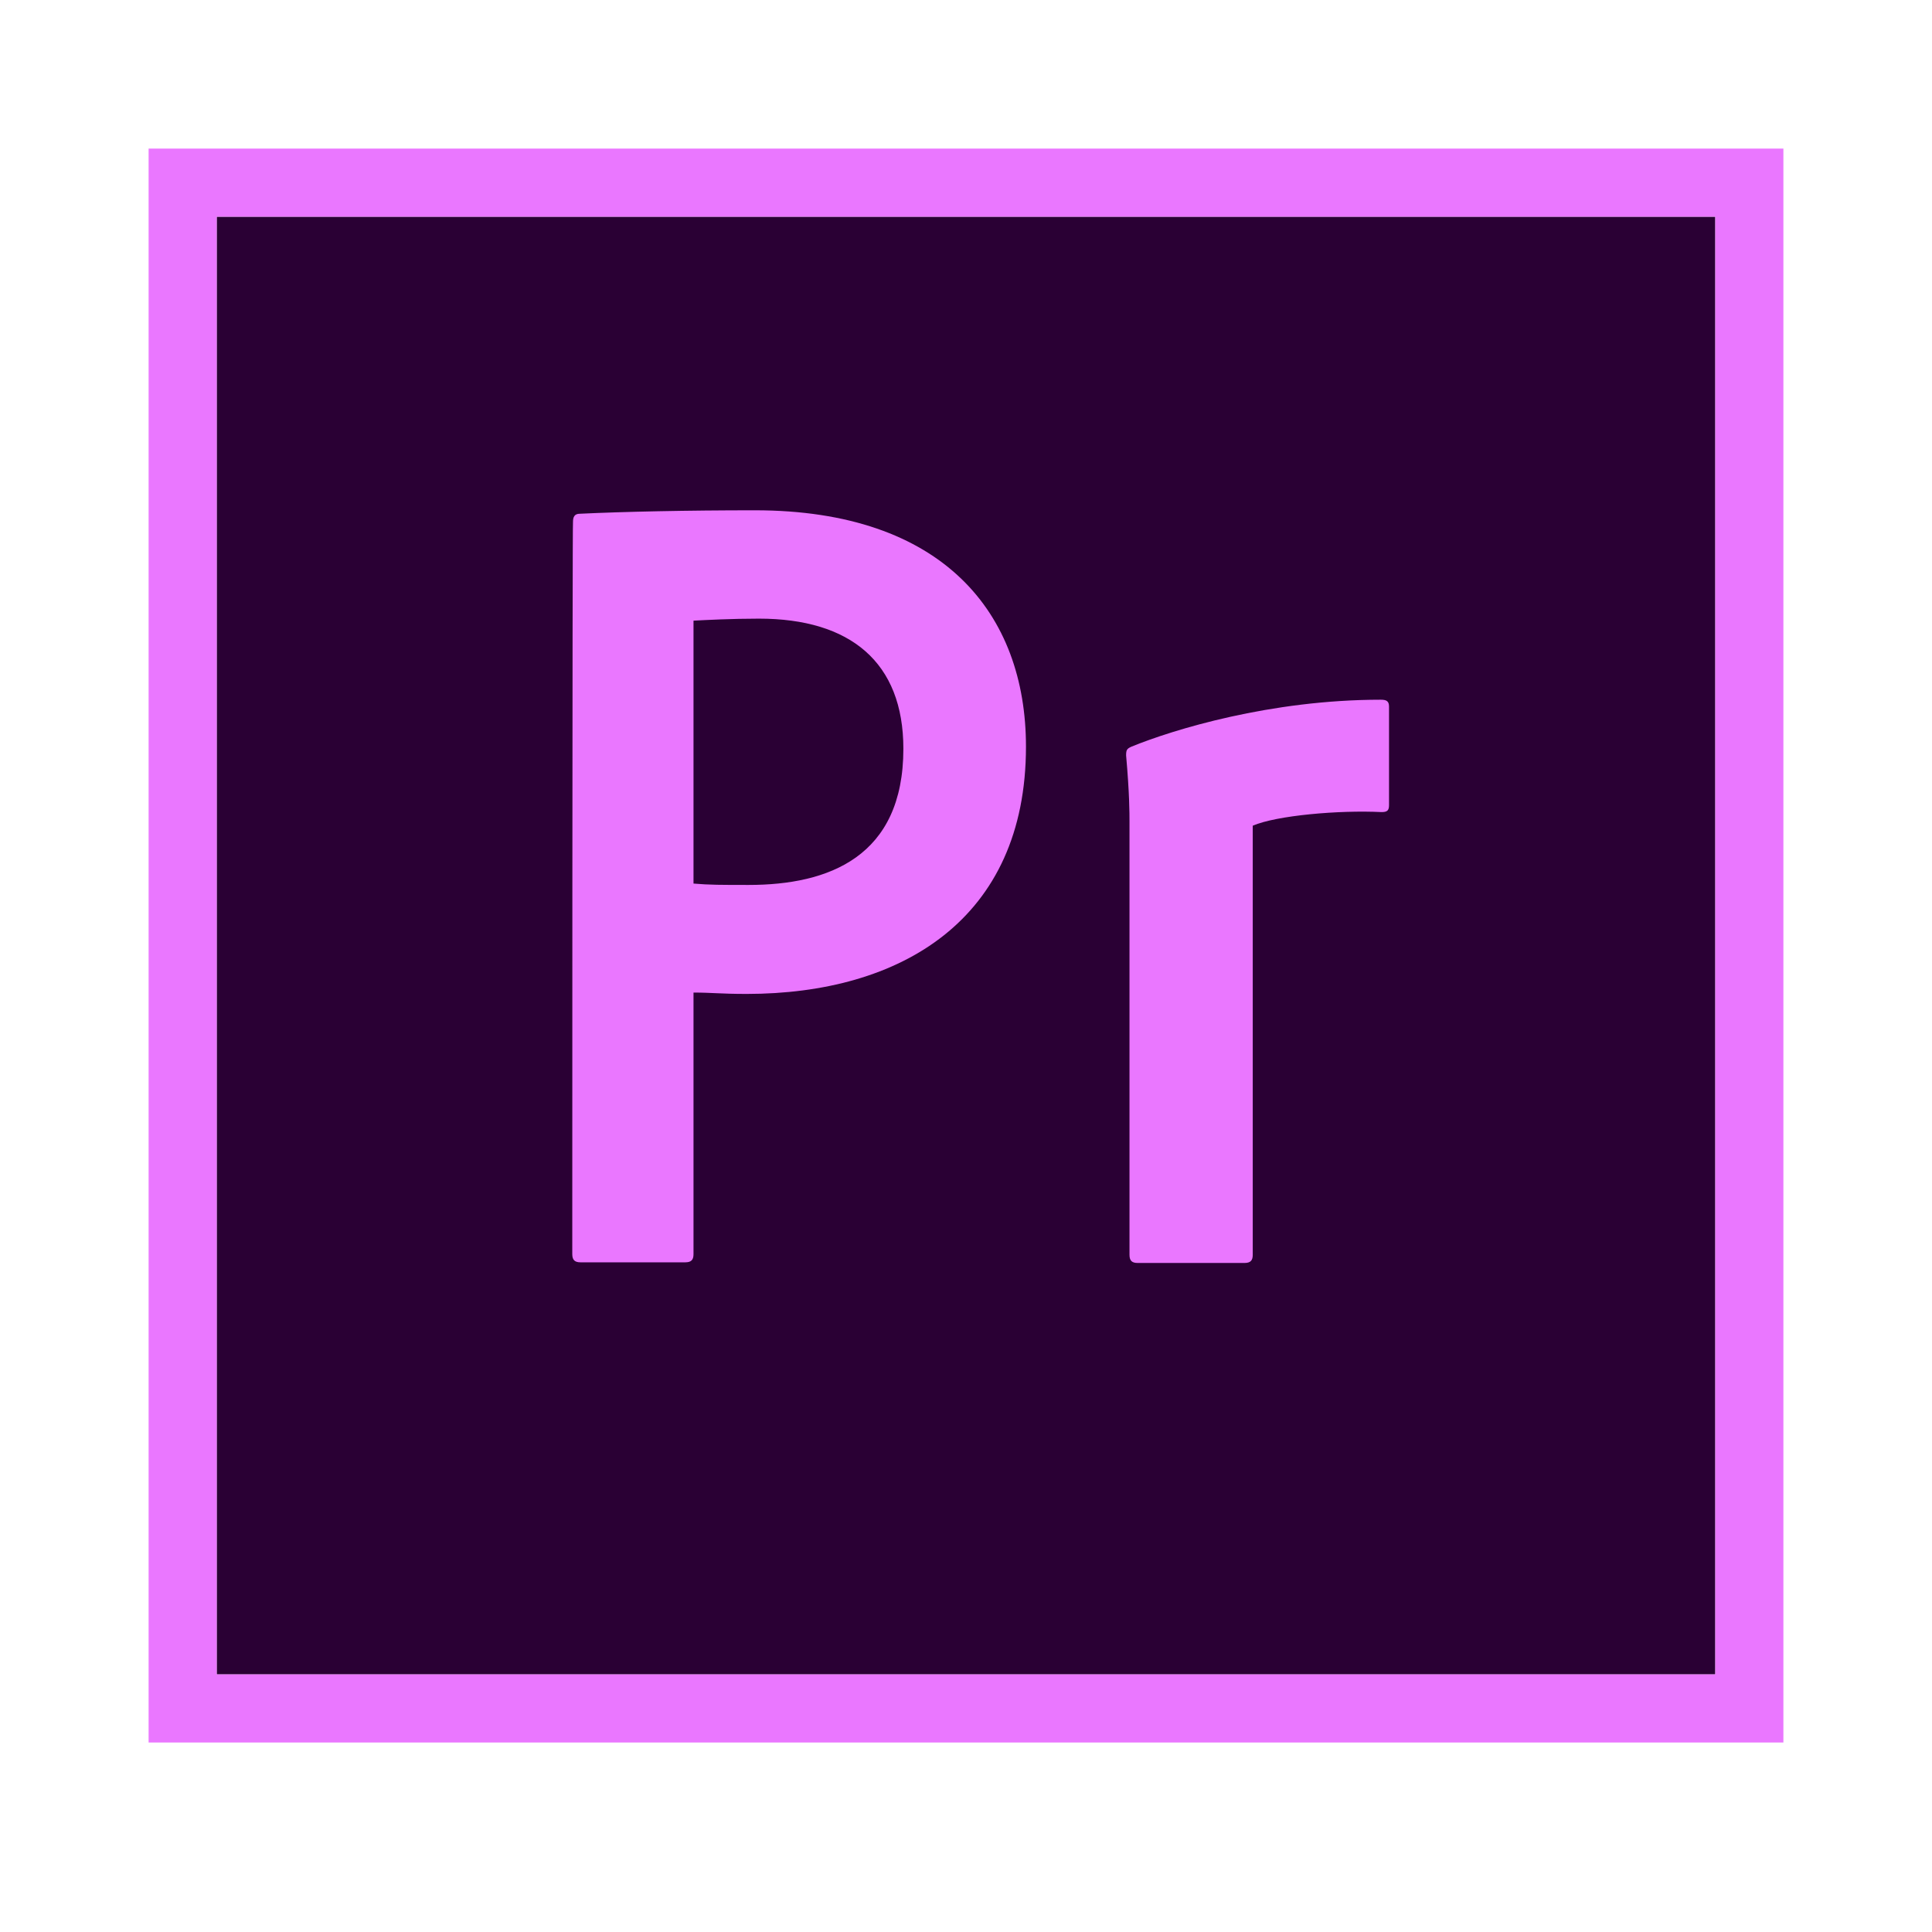
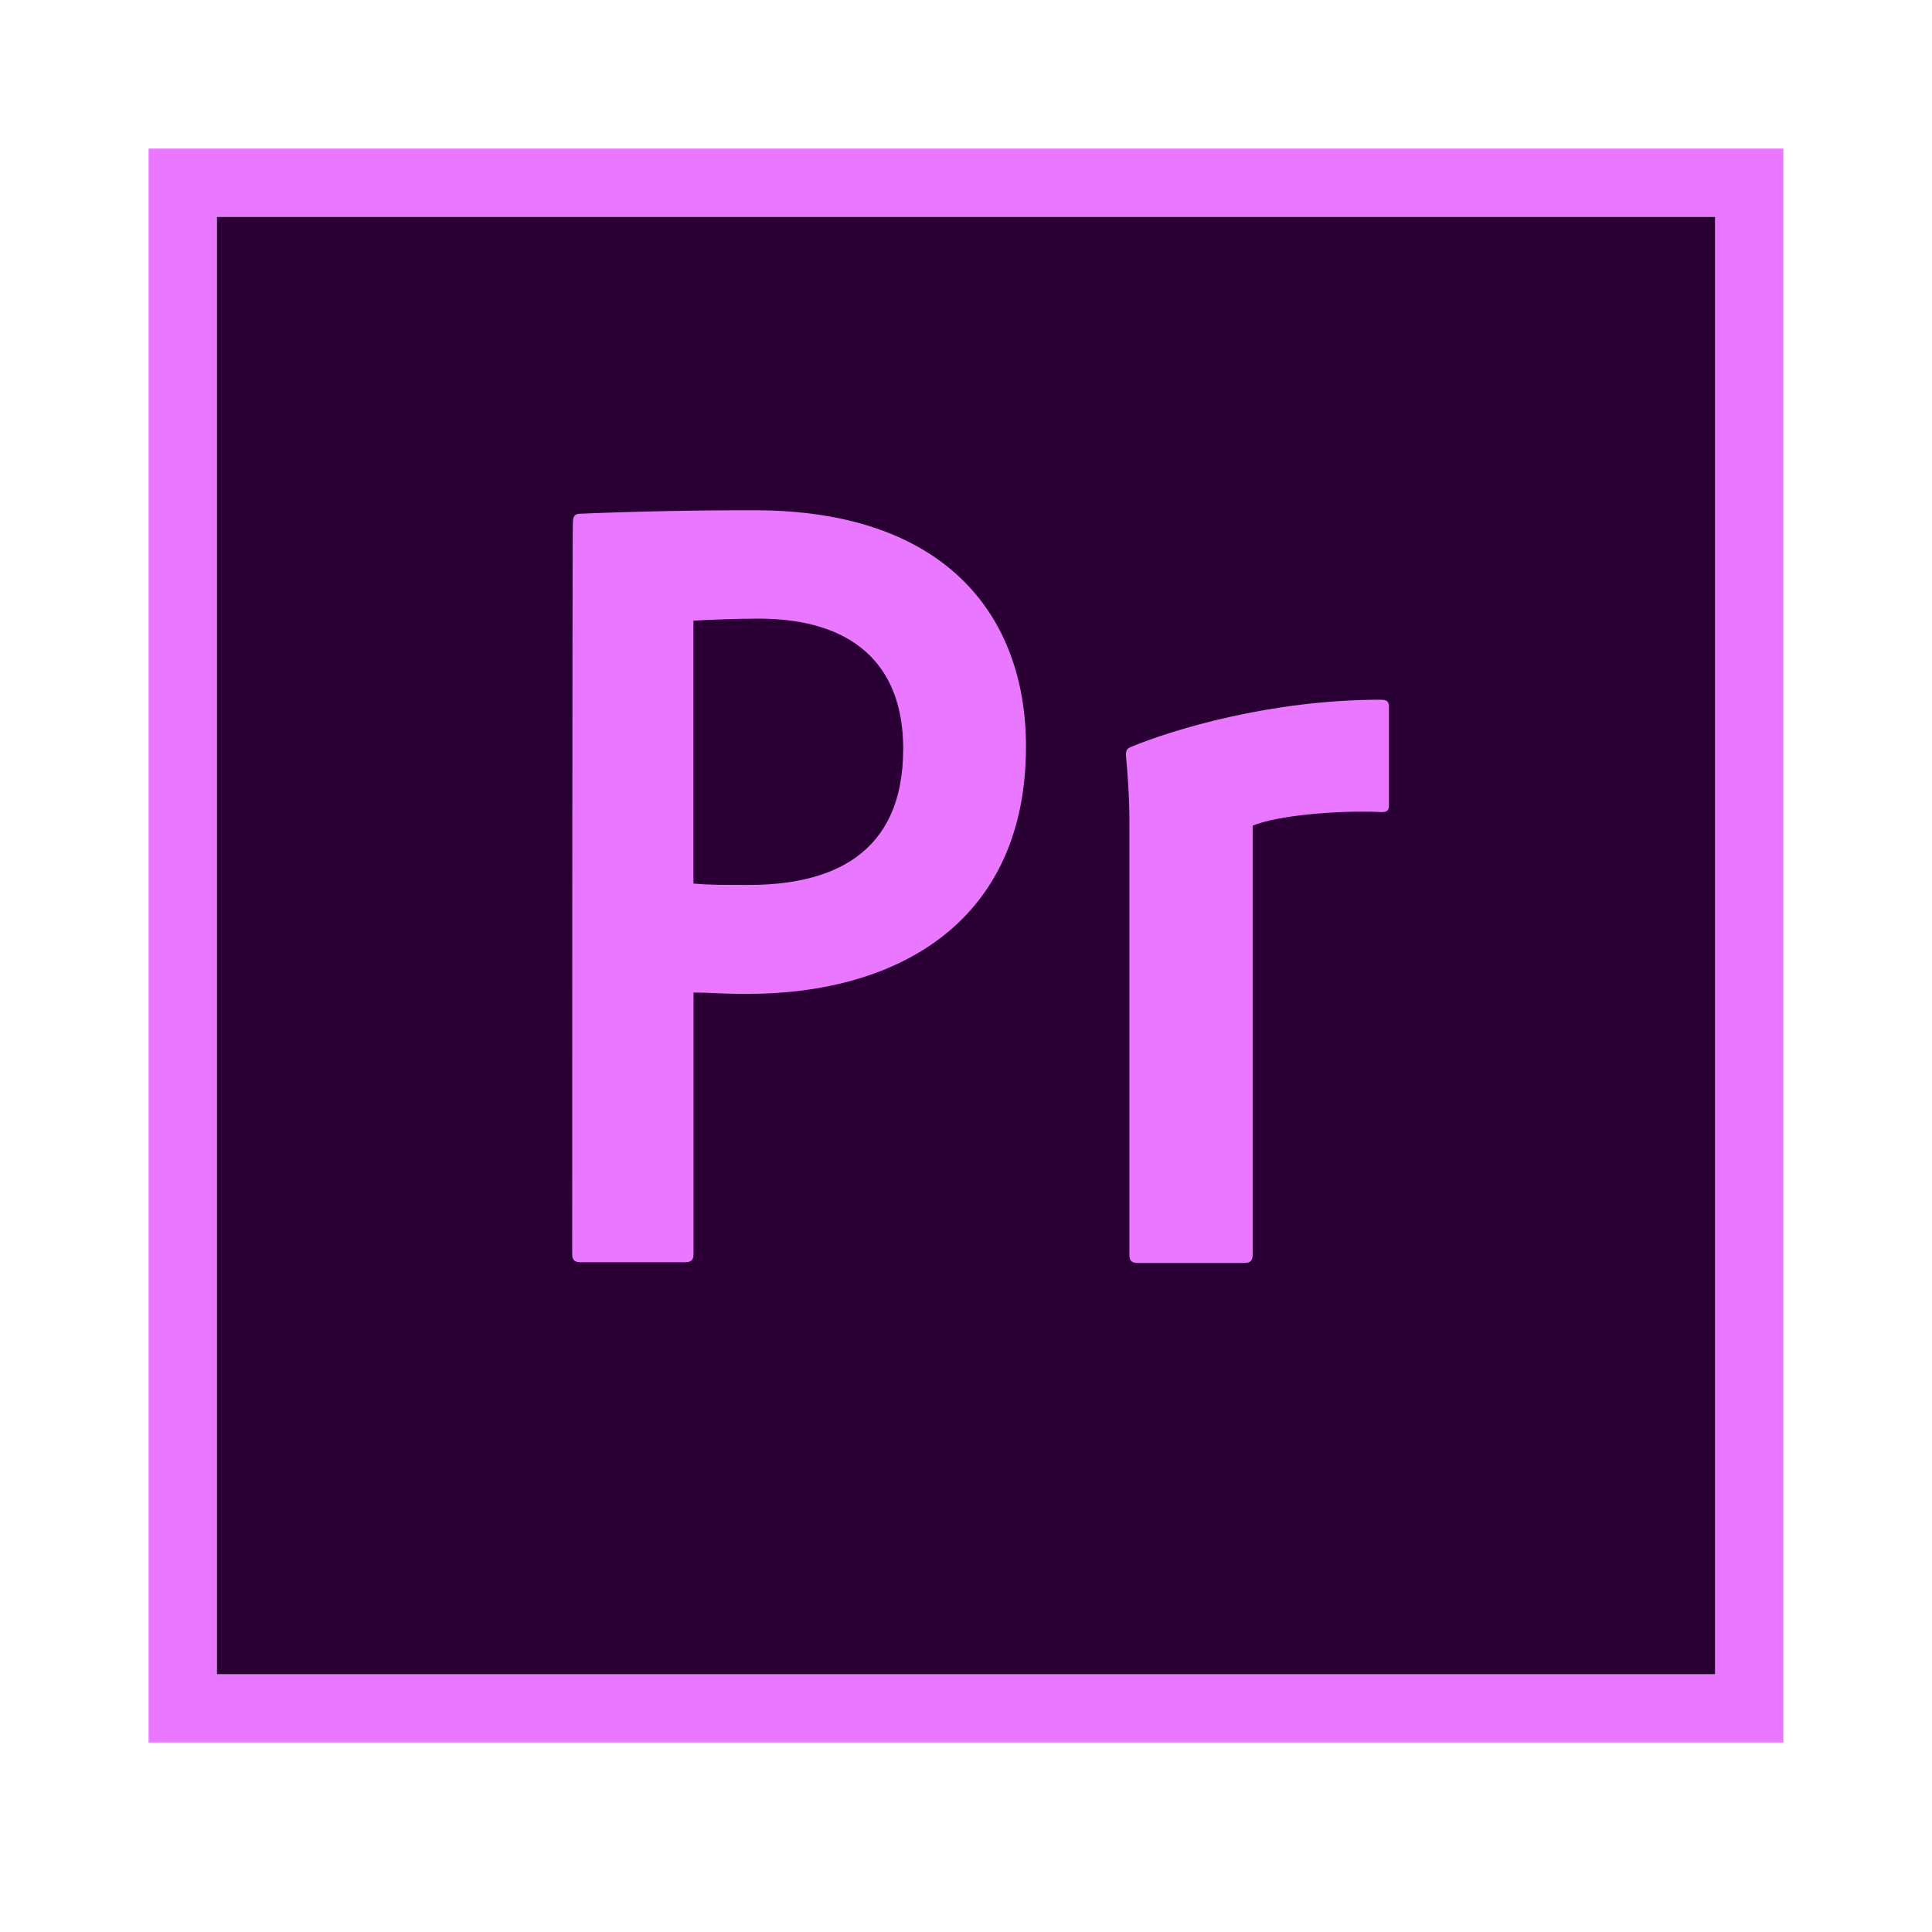
- <svg xmlns="http://www.w3.org/2000/svg" width="24" height="24" viewBox="0 0 24 24" fill="none">
-   <path d="M21.308 2.692L2.692 2.692L2.692 20.8H21.308V2.692Z" fill="#2A0034" />
-   <path d="M1.846 1.846L1.846 21.646H22.154V1.846L1.846 1.846ZM2.692 2.692L21.308 2.692V20.8H2.692L2.692 2.692ZM7.118 6.483C7.118 6.424 7.135 6.382 7.202 6.382C7.744 6.356 8.539 6.339 9.377 6.339C11.721 6.339 12.745 7.625 12.745 9.275C12.745 11.425 11.188 12.347 9.275 12.347C8.954 12.347 8.844 12.33 8.615 12.33V15.579C8.615 15.647 8.59 15.681 8.514 15.681H7.211C7.143 15.681 7.109 15.655 7.109 15.579C7.109 15.579 7.109 6.483 7.118 6.483ZM8.615 10.976C8.81 10.993 8.962 10.993 9.301 10.993C10.291 10.993 11.222 10.646 11.222 9.301C11.222 8.226 10.562 7.685 9.428 7.685C9.089 7.685 8.768 7.702 8.615 7.71V10.976ZM14.031 10.206C14.031 10.105 14.031 9.859 13.989 9.385C13.989 9.318 13.997 9.301 14.056 9.275C14.572 9.064 15.782 8.692 17.153 8.692C17.221 8.692 17.255 8.709 17.255 8.776V10.003C17.255 10.071 17.229 10.088 17.162 10.088C16.628 10.062 15.858 10.13 15.562 10.257L15.562 15.588C15.562 15.655 15.537 15.689 15.461 15.689L14.132 15.689C14.065 15.689 14.031 15.664 14.031 15.588L14.031 10.206Z" fill="#EA77FF" />
+ <svg xmlns="http://www.w3.org/2000/svg" width="24" height="24" fill="none" viewBox="0 0 24 24">
+   <path fill="#2a0034" d="M21.308 2.692H2.692V20.8h18.616z" />
+   <path fill="#ea77ff" d="M1.846 1.846v19.8h20.308v-19.8zm.846.846h18.616V20.8H2.692zm4.426 3.791c0-.06.017-.101.084-.101a50 50 0 0 1 2.175-.043c2.344 0 3.368 1.286 3.368 2.936 0 2.15-1.557 3.072-3.47 3.072-.321 0-.431-.017-.66-.017v3.25c0 .067-.025.1-.101.1H7.21c-.068 0-.102-.025-.102-.1 0 0 0-9.097.009-9.097m1.497 4.493c.195.017.347.017.686.017.99 0 1.92-.347 1.92-1.692 0-1.075-.66-1.616-1.793-1.616-.339 0-.66.017-.813.025zm5.416-.77c0-.101 0-.347-.043-.82 0-.068.009-.085.068-.11.516-.212 1.726-.584 3.097-.584.068 0 .102.017.102.084v1.227c0 .068-.026.085-.093.085-.534-.026-1.303.042-1.6.169v5.33c0 .068-.025.102-.101.102h-1.329c-.067 0-.101-.025-.101-.101z" />
</svg>
